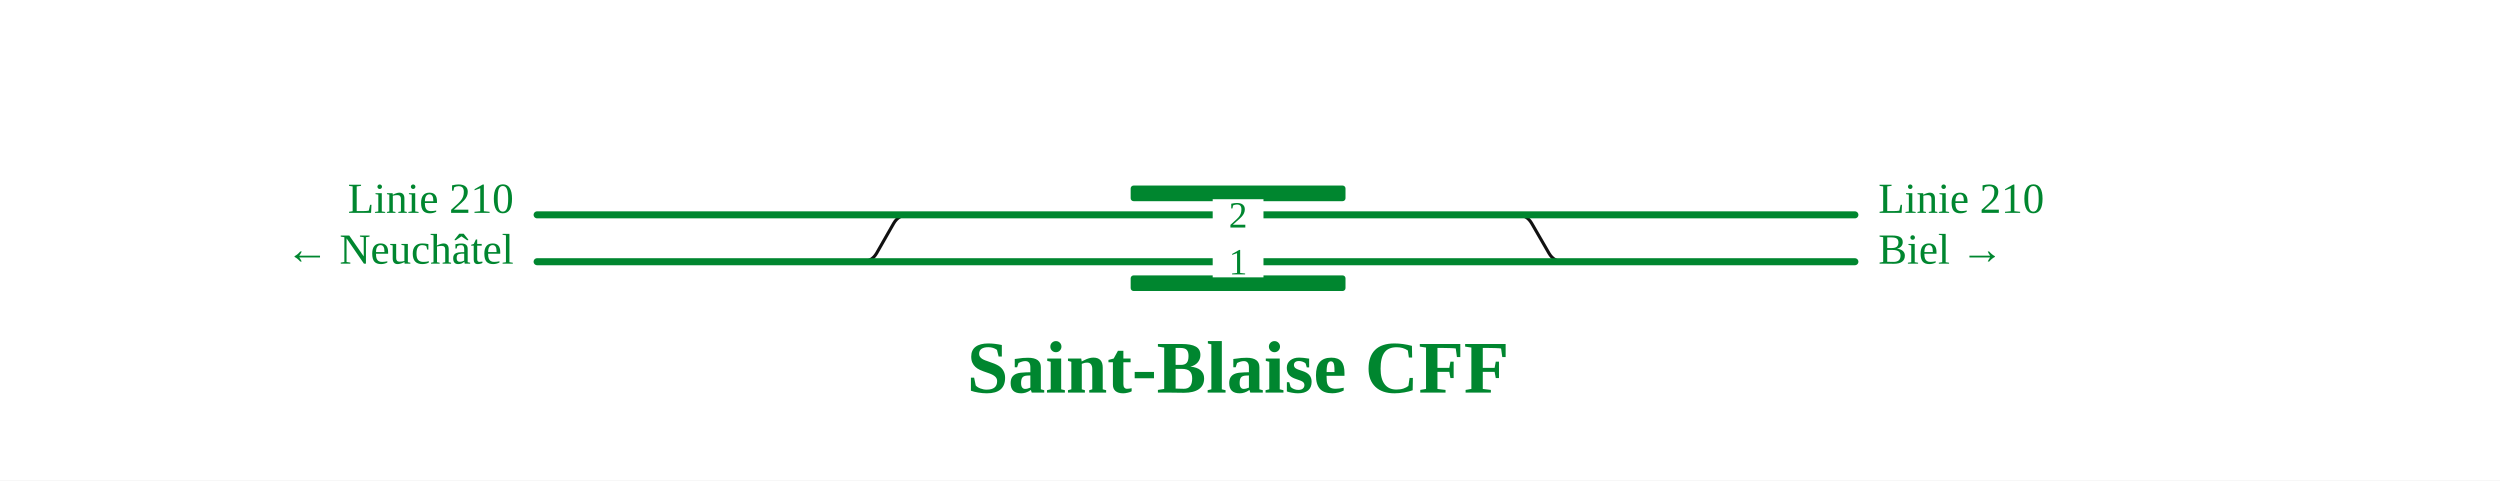
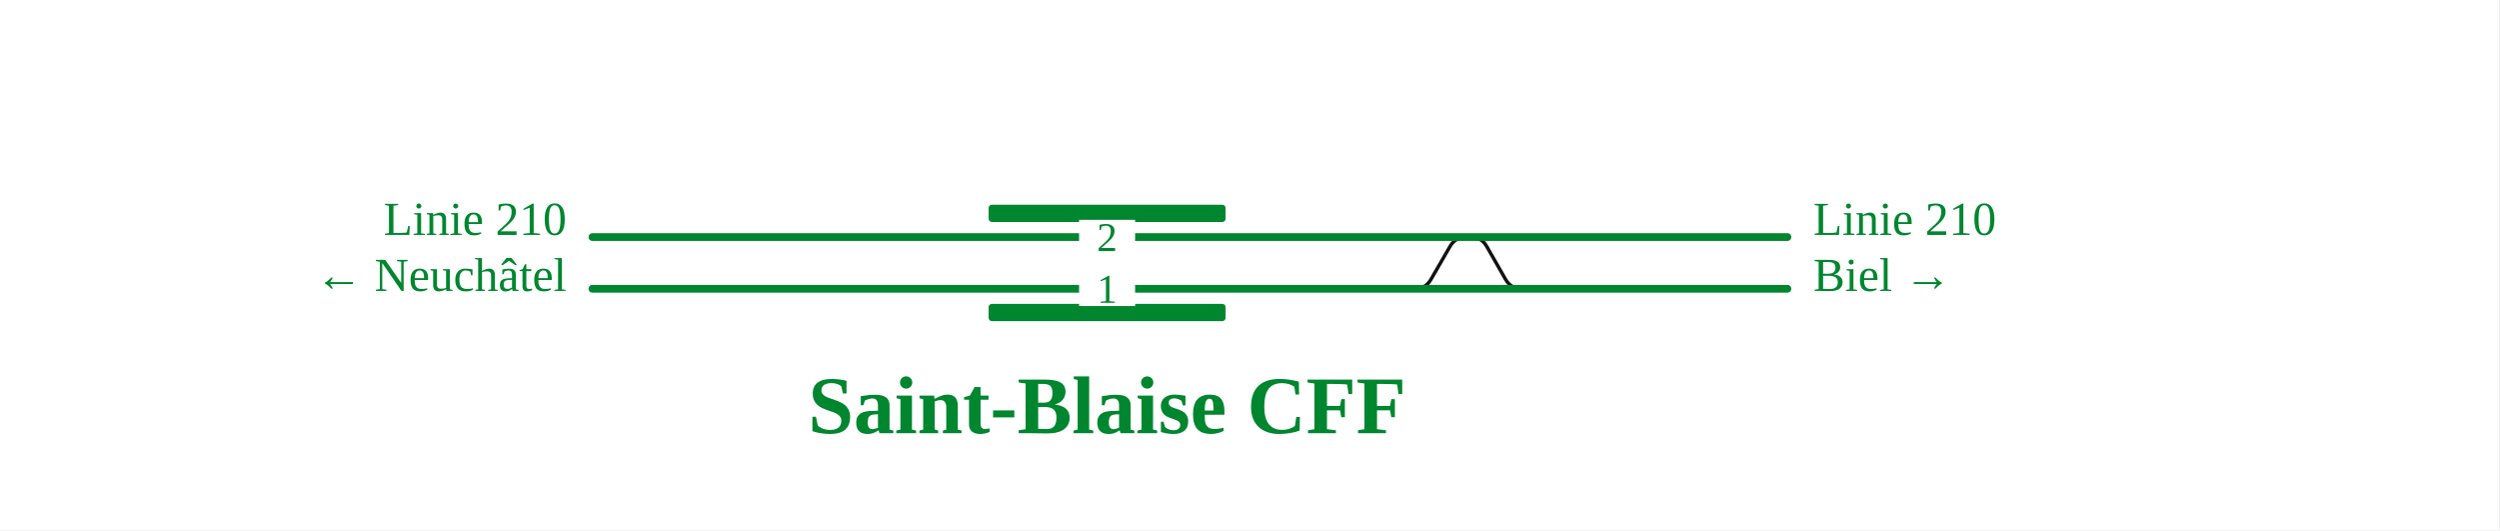
- <svg xmlns="http://www.w3.org/2000/svg" viewBox="0 0 1280 246" width="1280" height="246" font-family="Fira Sans, Source Sans 3, Helvetica, Arial, sans-serif">
+ <svg xmlns="http://www.w3.org/2000/svg" viewBox="0 0 1160 246" width="1160" height="246" font-family="Fira Sans, Source Sans 3, Helvetica, Arial, sans-serif">
  <rect width="100%" height="100%" fill="#fff" />
  <g fill="none" stroke-linecap="round" stroke-linejoin="round">
-     <path d="M436.3,134.0L441.3,134.0Q446.3,134.0 448.8,129.7L457.6,114.3Q460.1,110.0 465.1,110.0L470.1,110.0 M771.7,110.0L776.7,110.0Q781.7,110.0 784.2,114.3L793.1,129.7Q795.6,134.0 800.6,134.0L805.6,134.0" stroke="#111" stroke-width="1.6" />
-     <path d="M275.0,110.0L949.7,110.0 M275.0,134.0L949.7,134.0" stroke="#00862f" stroke-width="3.6" />
+     <path d="M651.7,134.0L656.7,134.0Q661.7,134.0 664.2,129.7L673.1,114.3Q675.6,110.0 680.6,110.0L685.6,110.0 M677.6,110.0L682.6,110.0Q687.6,110.0 690.1,114.3L698.9,129.7Q701.4,134.0 706.4,134.0L711.4,134.0" stroke="#111" stroke-width="1.6" />
+     <path d="M275.0,110.0L829.7,110.0 M275.0,134.0L829.7,134.0" stroke="#00862f" stroke-width="3.6" />
  </g>
-   <rect x="578.9" y="95.0" width="110.0" height="8" rx="1.5" fill="#00862f" />
-   <rect x="578.9" y="141.0" width="110.0" height="8" rx="1.5" fill="#00862f" />
-   <rect x="620.9" y="102.0" width="26" height="16" fill="#fff" stroke="none" />
-   <text x="633.9" y="116.5" font-size="19" text-anchor="middle" fill="#00862f">2</text>
-   <rect x="620.9" y="126.0" width="26" height="16" fill="#fff" stroke="none" />
-   <text x="633.9" y="140.5" font-size="19" text-anchor="middle" fill="#00862f">1</text>
+   <rect x="458.9" y="95.0" width="110.0" height="8" rx="1.5" fill="#00862f" />
+   <rect x="458.9" y="141.0" width="110.0" height="8" rx="1.5" fill="#00862f" />
+   <rect x="500.9" y="102.0" width="26" height="16" fill="#fff" stroke="none" />
+   <text x="513.9" y="116.5" font-size="19" text-anchor="middle" fill="#00862f">2</text>
+   <rect x="500.9" y="126.0" width="26" height="16" fill="#fff" stroke="none" />
+   <text x="513.9" y="140.5" font-size="19" text-anchor="middle" fill="#00862f">1</text>
  <text x="263.0" y="109.0" font-size="22" text-anchor="end" fill="#00862f">Linie 210</text>
  <text x="263.0" y="135.0" font-size="22" text-anchor="end" fill="#00862f">← Neuchâtel</text>
-   <text x="961.7" y="109.0" font-size="22" text-anchor="start" fill="#00862f">Linie 210</text>
-   <text x="961.7" y="135.0" font-size="22" text-anchor="start" fill="#00862f">Biel →</text>
-   <text x="633.9" y="201.0" font-size="38" font-weight="700" text-anchor="middle" fill="#00862f">Saint-Blaise CFF</text>
+   <text x="841.7" y="109.0" font-size="22" text-anchor="start" fill="#00862f">Linie 210</text>
+   <text x="841.7" y="135.0" font-size="22" text-anchor="start" fill="#00862f">Biel →</text>
+   <text x="513.9" y="201.0" font-size="38" font-weight="700" text-anchor="middle" fill="#00862f">Saint-Blaise CFF</text>
</svg>
